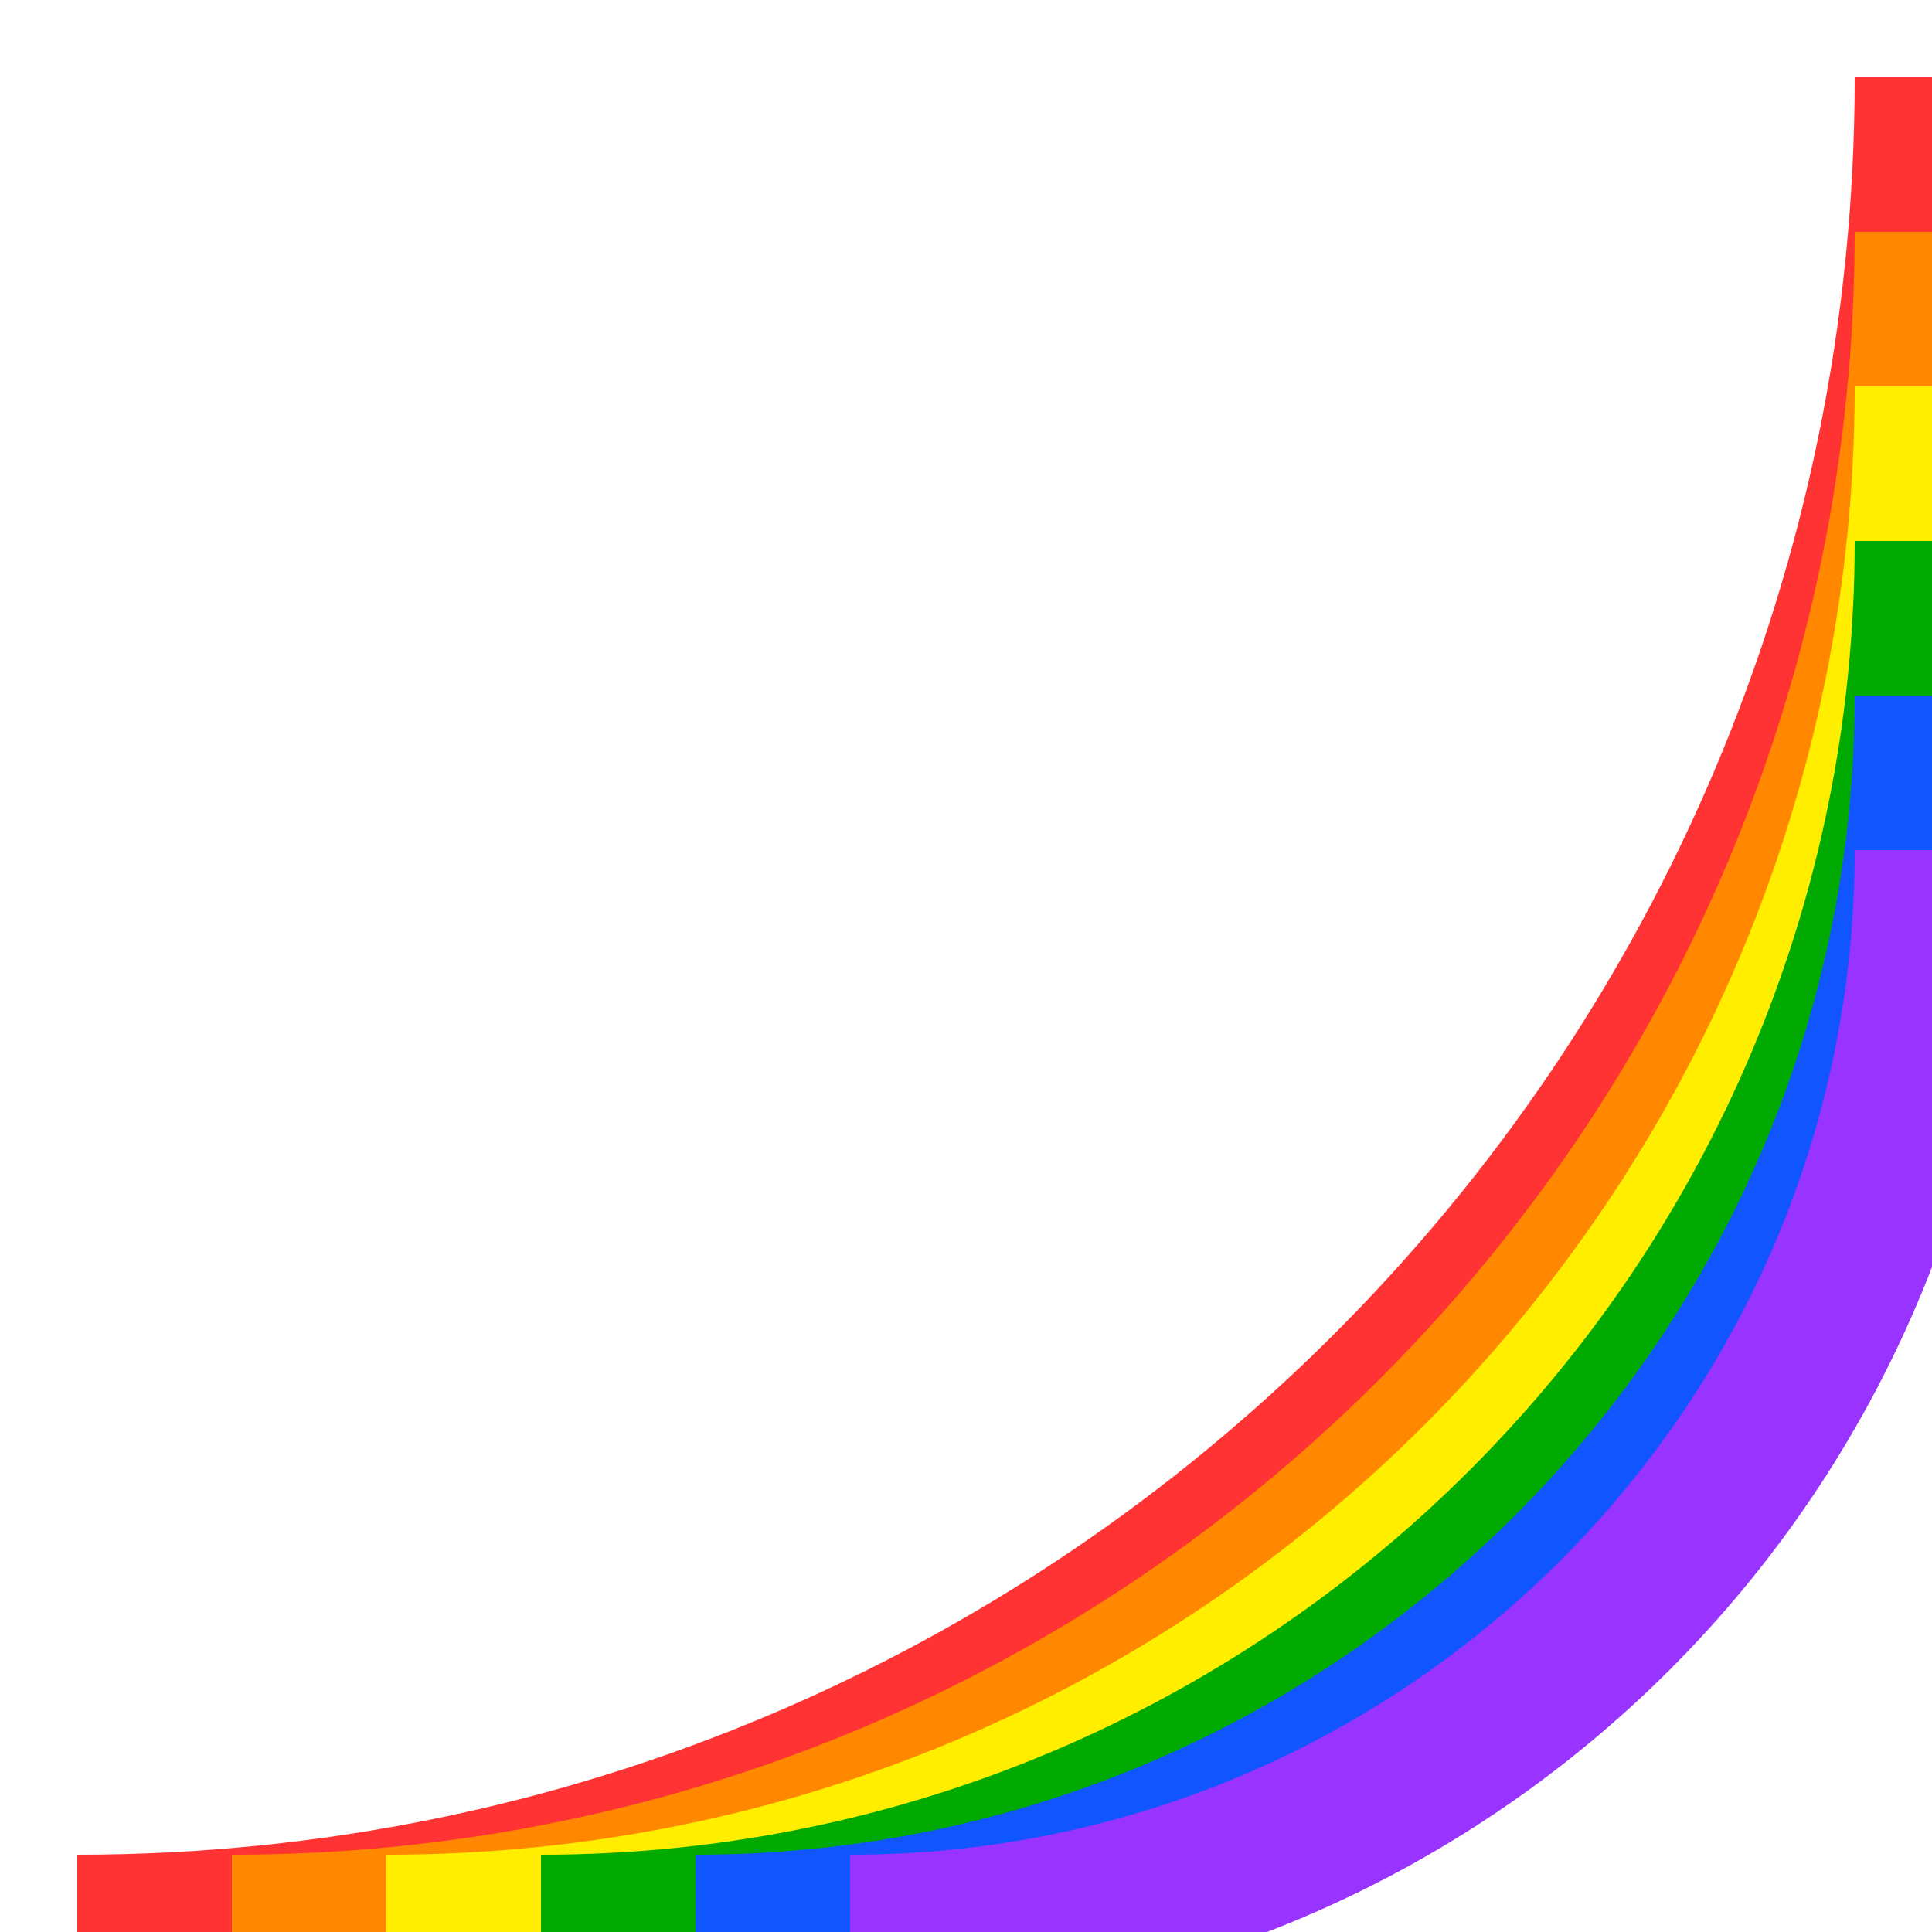
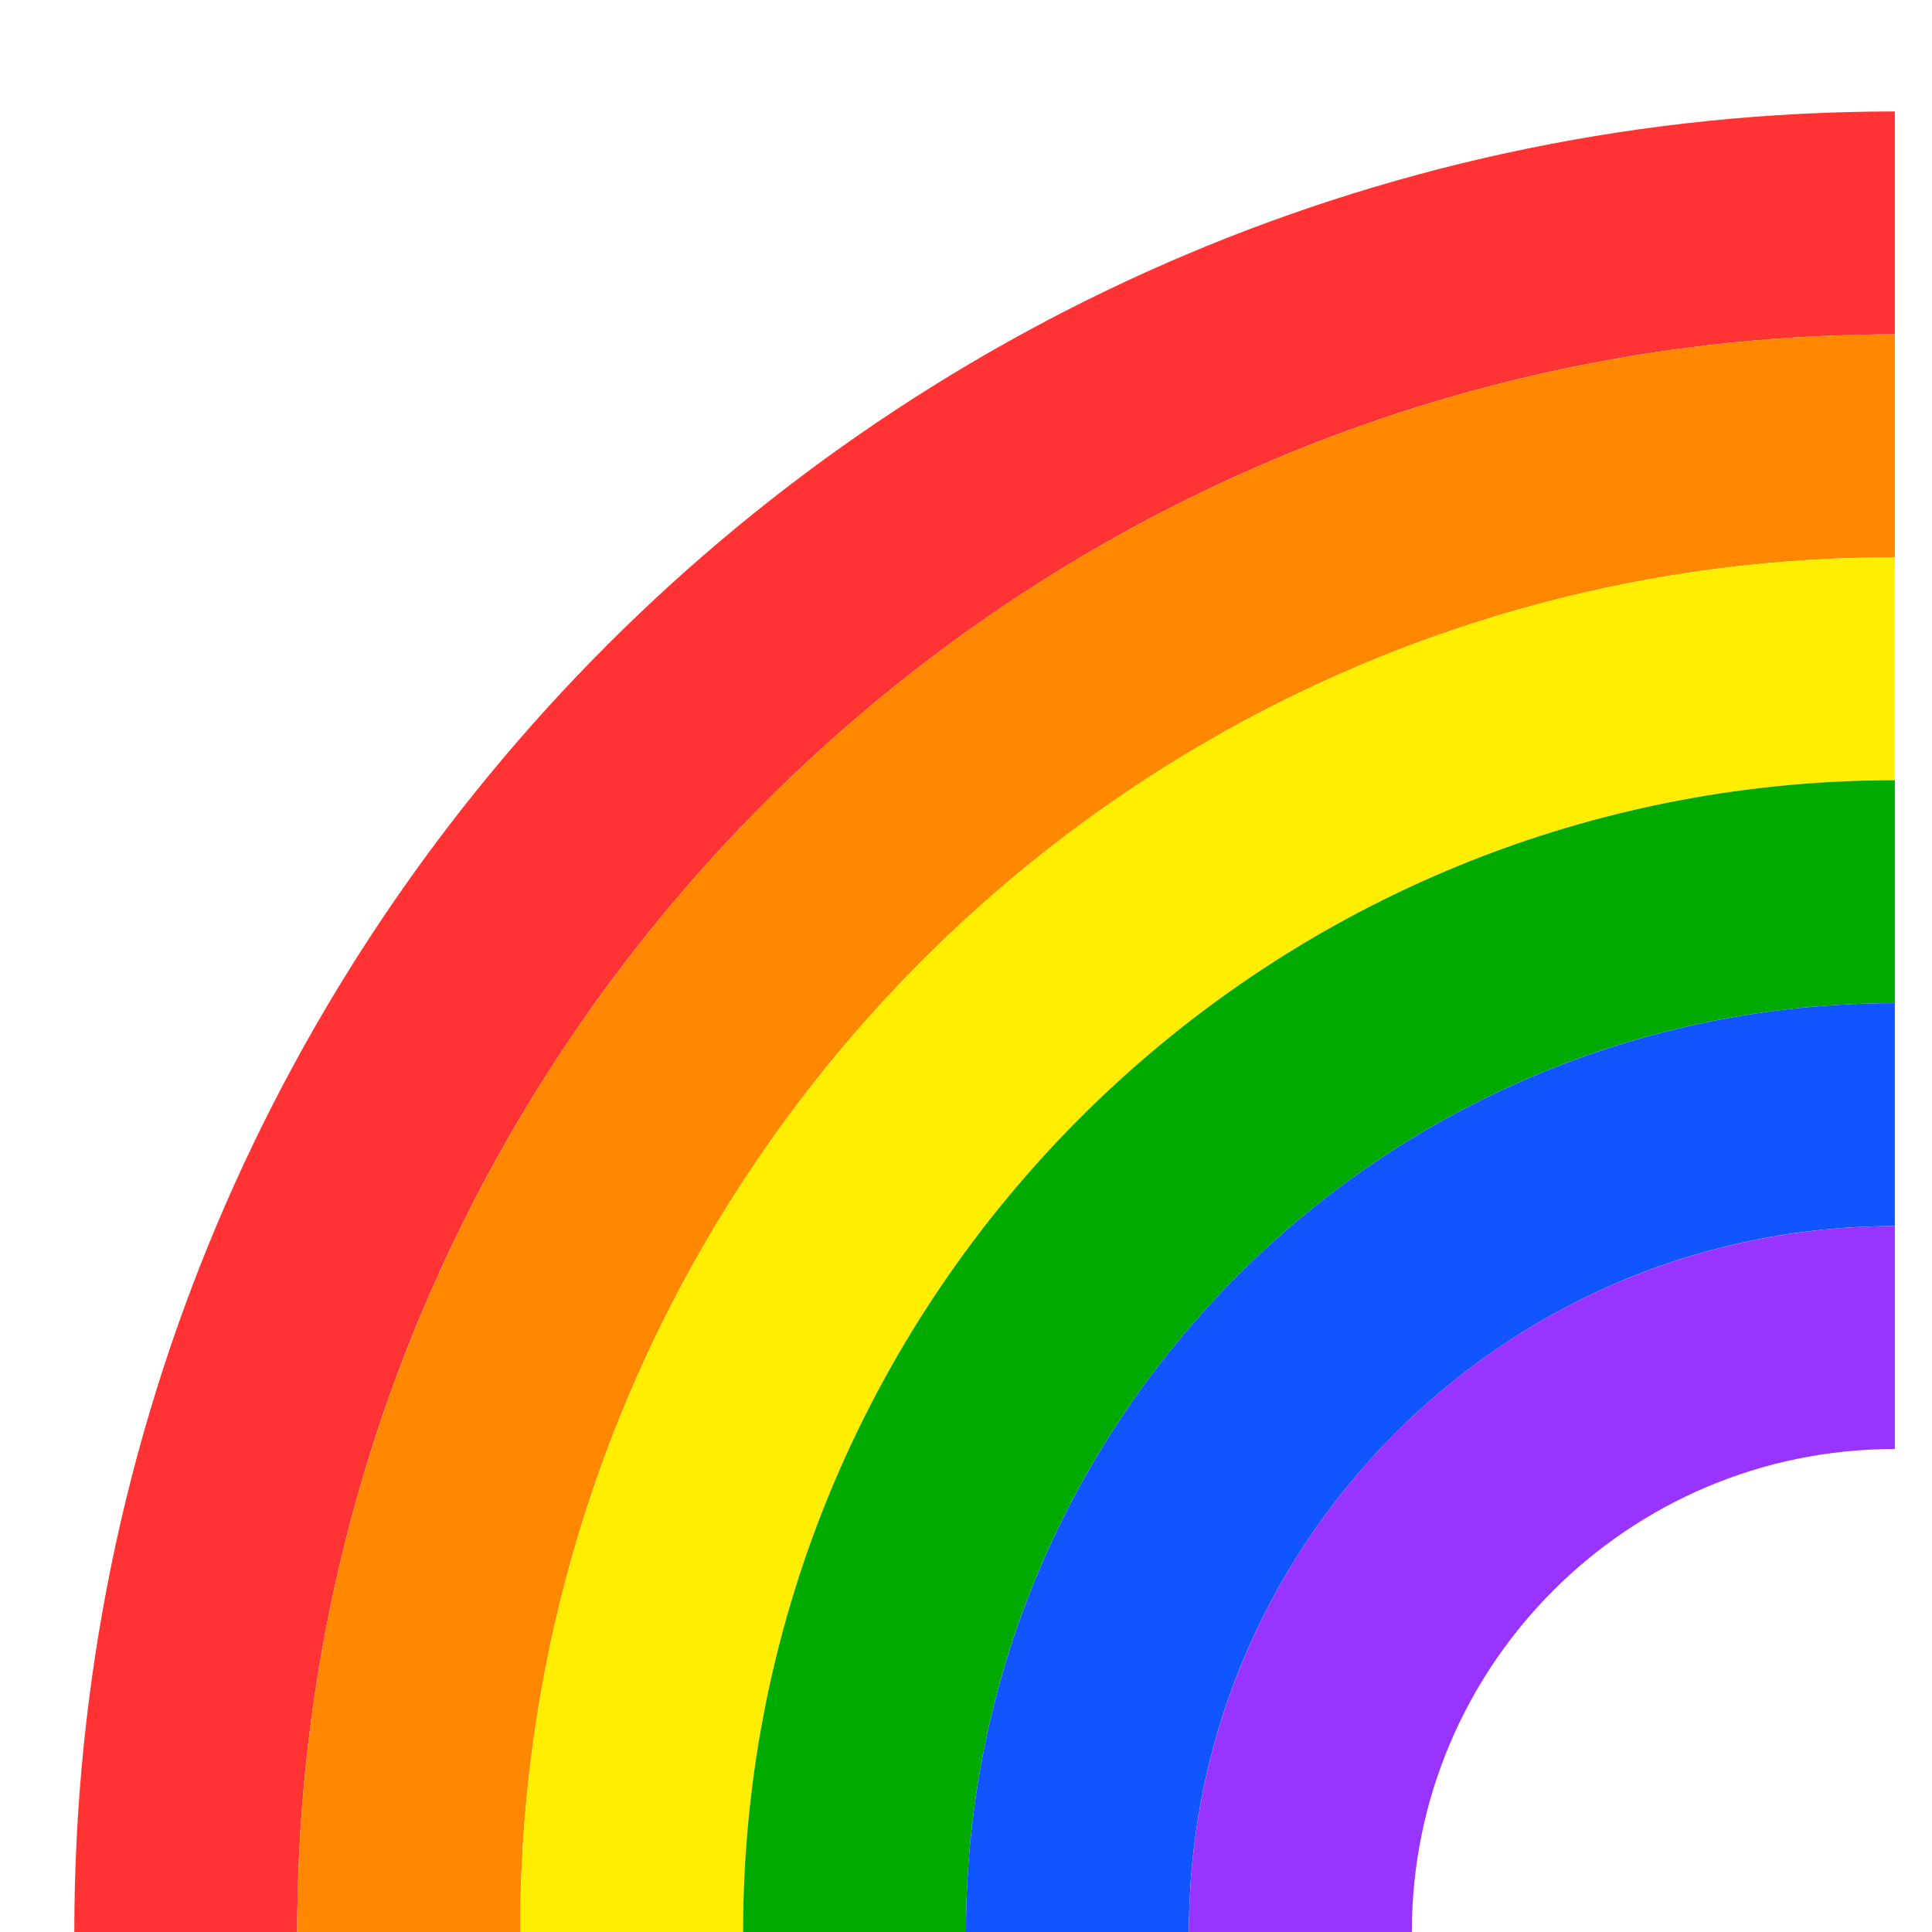
- <svg xmlns="http://www.w3.org/2000/svg" viewBox="0 0 100 100" width="48" height="48">
-   <path d="M 4,100 A 96,96 0 0,0 100,4" fill="none" stroke="#FF3333" stroke-width="8" stroke-linecap="butt" />
-   <path d="M 12,100 A 88,88 0 0,0 100,12" fill="none" stroke="#FF8800" stroke-width="8" stroke-linecap="butt" />
-   <path d="M 20,100 A 80,80 0 0,0 100,20" fill="none" stroke="#FFEE00" stroke-width="8" stroke-linecap="butt" />
-   <path d="M 28,100 A 72,72 0 0,0 100,28" fill="none" stroke="#00AA00" stroke-width="8" stroke-linecap="butt" />
-   <path d="M 36,100 A 64,64 0 0,0 100,36" fill="none" stroke="#1155FF" stroke-width="8" stroke-linecap="butt" />
-   <path d="M 44,100 A 56,56 0 0,0 100,44" fill="none" stroke="#9933FF" stroke-width="8" stroke-linecap="butt" />
+ <svg xmlns="http://www.w3.org/2000/svg" viewBox="0 0 50 52" width="48" height="48">
+   <path d="M 4,52 A 46,46 0 0,1 50,6" fill="none" stroke="#FF3333" stroke-width="6" stroke-linecap="butt" />
+   <path d="M 10,52 A 40,40 0 0,1 50,12" fill="none" stroke="#FF8800" stroke-width="6" stroke-linecap="butt" />
+   <path d="M 16,52 A 34,34 0 0,1 50,18" fill="none" stroke="#FFEE00" stroke-width="6" stroke-linecap="butt" />
+   <path d="M 22,52 A 28,28 0 0,1 50,24" fill="none" stroke="#00AA00" stroke-width="6" stroke-linecap="butt" />
+   <path d="M 28,52 A 22,22 0 0,1 50,30" fill="none" stroke="#1155FF" stroke-width="6" stroke-linecap="butt" />
+   <path d="M 34,52 A 16,16 0 0,1 50,36" fill="none" stroke="#9933FF" stroke-width="6" stroke-linecap="butt" />
</svg>
